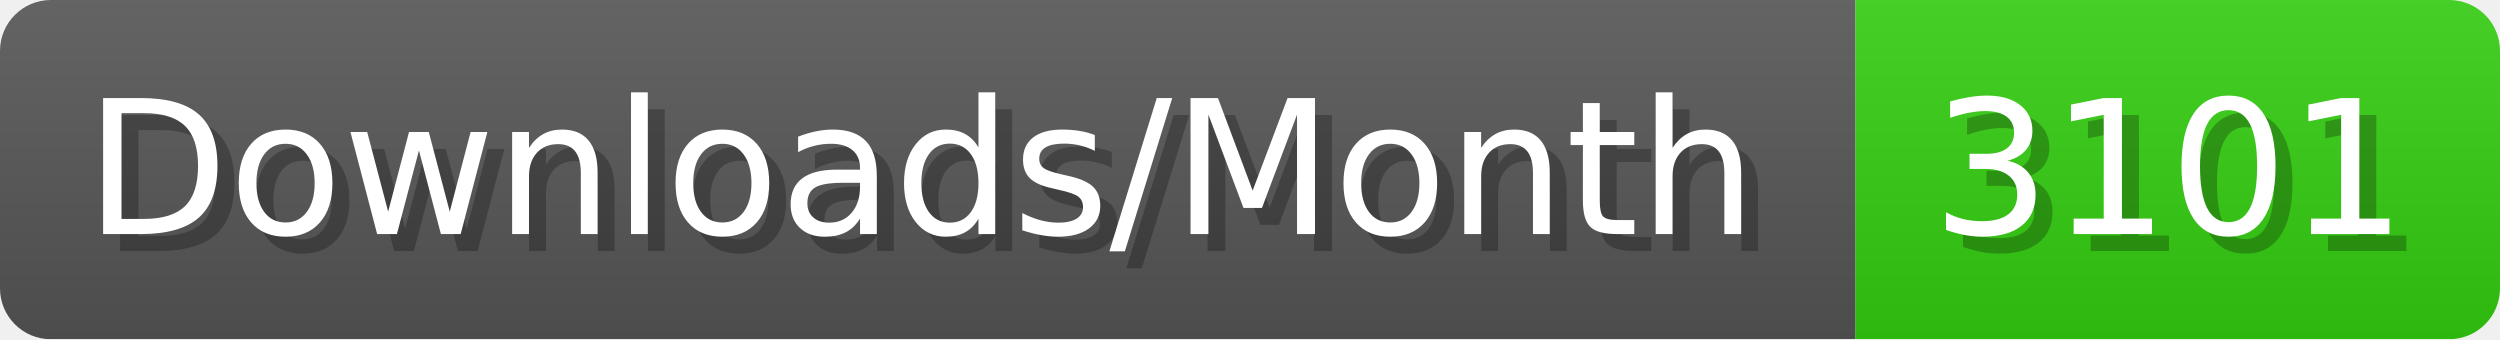
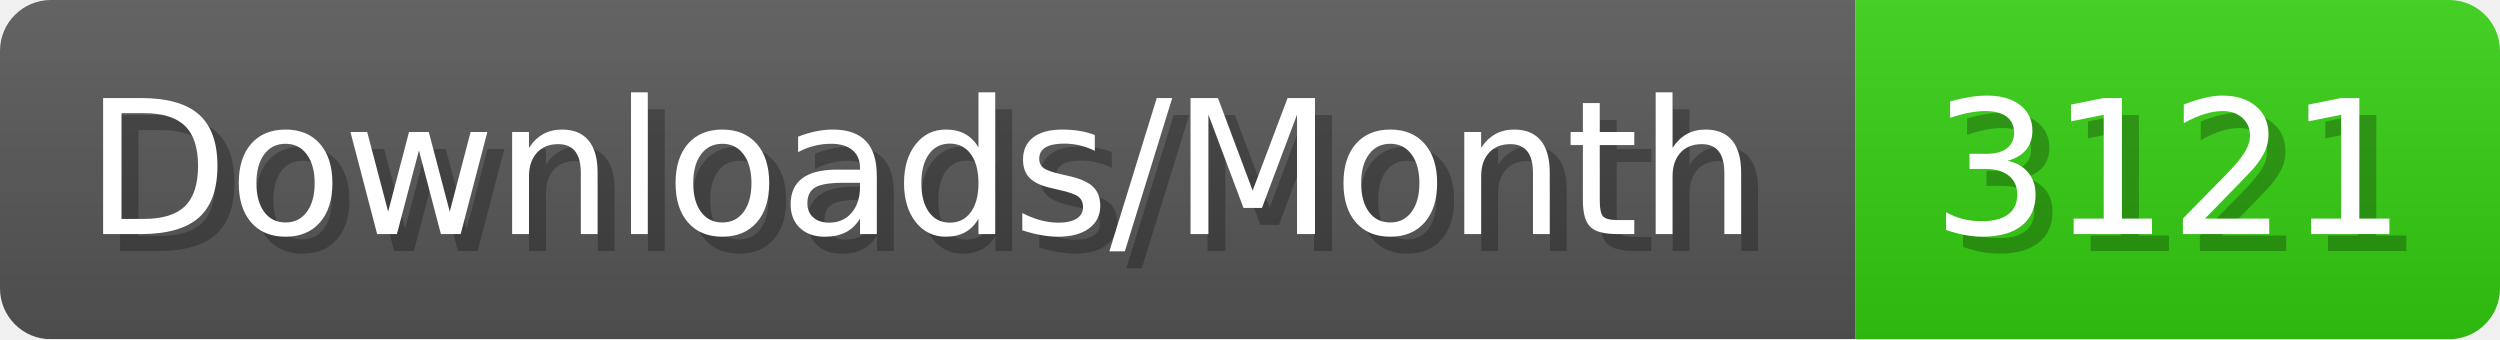
- <svg xmlns="http://www.w3.org/2000/svg" width="147.4" height="20" viewBox="0 0 1474 200" role="img" aria-label="Downloads/Month: 3101">
+ <svg xmlns="http://www.w3.org/2000/svg" width="147.4" height="20" viewBox="0 0 1474 200" role="img" aria-label="Downloads/Month: 3121">
  <linearGradient id="YlXUI" x2="0" y2="100%">
    <stop offset="0" stop-opacity=".1" stop-color="#EEE" />
    <stop offset="1" stop-opacity=".1" />
  </linearGradient>
  <mask id="JHhop">
    <rect width="1474" height="200" rx="30" fill="#FFF" />
  </mask>
  <g mask="url(#JHhop)">
    <rect width="1094" height="200" fill="#555" />
    <rect width="380" height="200" fill="#3C1" x="1094" />
    <rect width="1474" height="200" fill="url(#YlXUI)" />
  </g>
  <g aria-hidden="true" fill="#fff" text-anchor="start" font-family="Verdana,DejaVu Sans,sans-serif" font-size="110">
    <text x="60" y="148" textLength="994" fill="#000" opacity="0.25">Downloads/Month</text>
    <text x="50" y="138" textLength="994">Downloads/Month</text>
-     <text x="1149" y="148" textLength="280" fill="#000" opacity="0.25">3101</text>
-     <text x="1139" y="138" textLength="280">3101</text>
+     <text x="1149" y="148" textLength="280" fill="#000" opacity="0.25">3121</text>
+     <text x="1139" y="138" textLength="280">3121</text>
  </g>
</svg>
